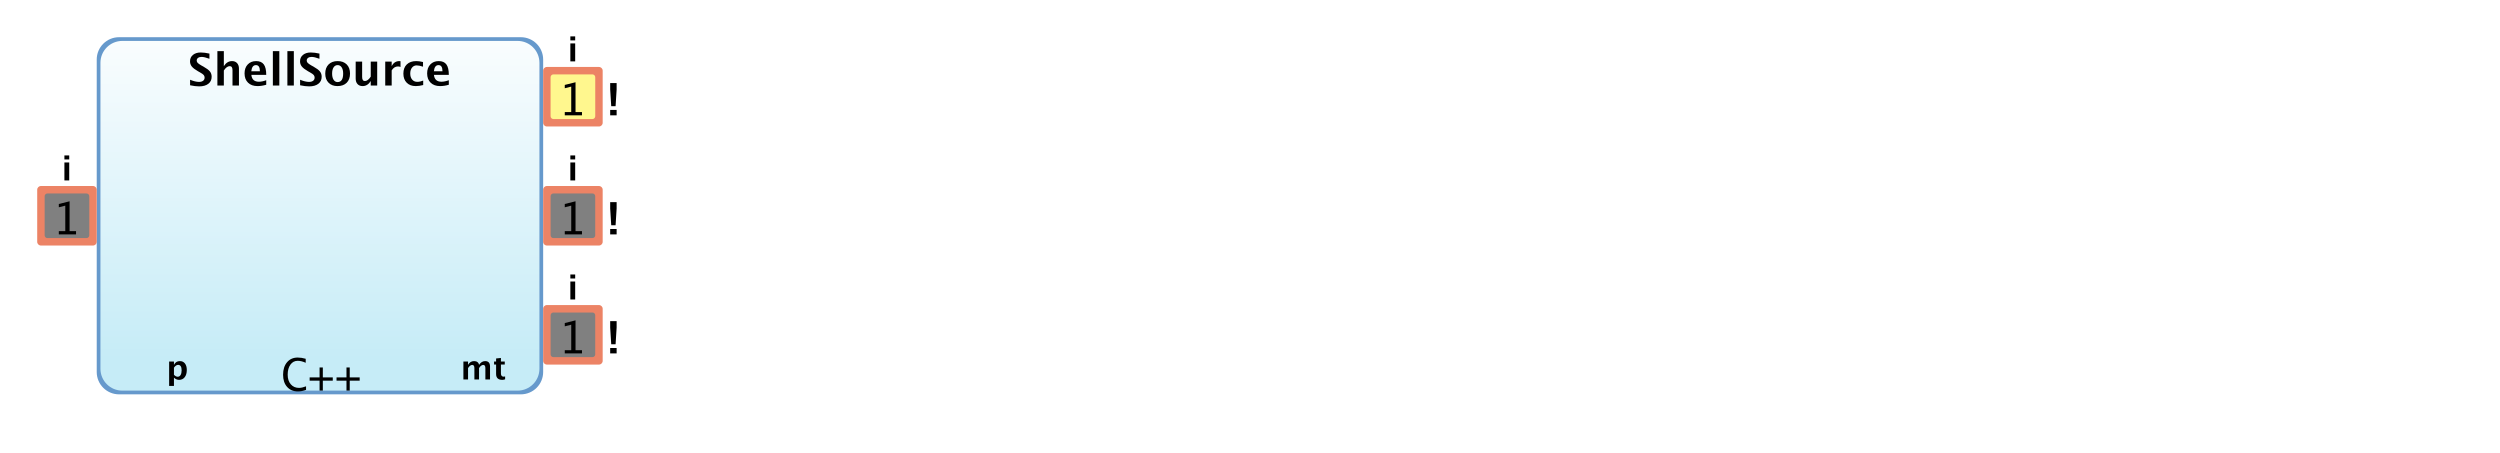
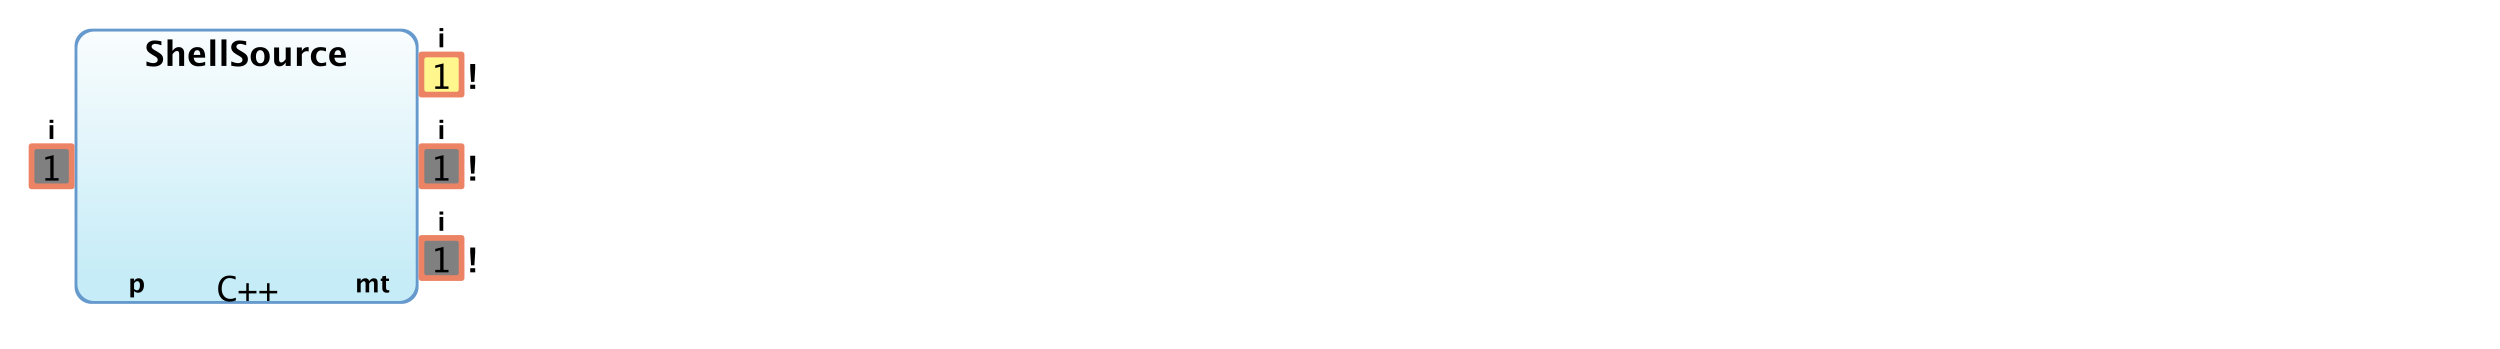
<svg xmlns="http://www.w3.org/2000/svg" style="fill-opacity:1; color-rendering:auto; color-interpolation:auto; text-rendering:auto; stroke:black; stroke-linecap:square; stroke-miterlimit:10; shape-rendering:auto; stroke-opacity:1; fill:black; stroke-dasharray:none; font-weight:normal; stroke-width:1; font-family:'Dialog'; font-style:normal; stroke-linejoin:miter; font-size:12; stroke-dashoffset:0; image-rendering:auto;">
  <defs id="genericDefs" />
  <g>
    <defs id="defs1">
      <linearGradient x1="26" gradientUnits="userSpaceOnUse" x2="26" y1="10" y2="96.4" id="linearGradient1" spreadMethod="pad">
        <stop style="stop-opacity:1; stop-color:rgb(250,253,254);" offset="0%" />
        <stop style="stop-opacity:1; stop-color:rgb(198,236,247);" offset="100%" />
      </linearGradient>
    </defs>
    <g style="fill:rgb(0,0,0); fill-opacity:0; stroke-opacity:0; stroke:rgb(0,0,0);">
-       <rect x="0" width="672" height="116" y="0" style="stroke:none;" />
+       <rect x="0" width="872" height="116" y="0" style="stroke:none;" />
    </g>
    <g style="fill:rgb(102,153,204); stroke:rgb(102,153,204);">
      <rect x="26" y="10" width="120" style="stroke:none;" rx="6" ry="6" height="96" />
      <rect x="27" y="11" width="118" style="fill:url(#linearGradient1); stroke:none;" rx="5.875" ry="5.875" height="94" />
    </g>
    <g style="font-family:sans-serif; font-weight:bold;">
      <path style="stroke:none;" d="M51.094 22.922 L51.094 21.438 Q52.5 22.016 53.5 22.016 Q54.188 22.016 54.594 21.711 Q55 21.406 55 20.859 Q55 20.438 54.742 20.148 Q54.484 19.859 53.781 19.469 L53.203 19.141 Q52.047 18.484 51.562 17.883 Q51.078 17.281 51.078 16.484 Q51.078 15.406 51.867 14.758 Q52.656 14.109 53.953 14.109 Q54.984 14.109 56.297 14.406 L56.297 15.797 Q54.953 15.297 54.188 15.297 Q53.594 15.297 53.234 15.562 Q52.875 15.828 52.875 16.266 Q52.875 16.625 53.125 16.891 Q53.375 17.156 54.062 17.562 L54.688 17.906 Q55.938 18.609 56.414 19.195 Q56.891 19.781 56.891 20.641 Q56.891 21.844 55.992 22.531 Q55.094 23.219 53.531 23.219 Q52.484 23.219 51.094 22.922 ZM58.434 23 L58.434 13.75 L60.168 13.75 L60.168 17.781 Q61.027 16.422 62.371 16.422 Q63.23 16.422 63.73 16.969 Q64.231 17.516 64.231 18.453 L64.231 23 L62.496 23 L62.496 18.875 Q62.496 17.781 61.762 17.781 Q60.934 17.781 60.168 18.953 L60.168 23 L58.434 23 ZM71.564 22.781 Q70.33 23.141 69.221 23.141 Q67.611 23.141 66.674 22.227 Q65.736 21.312 65.736 19.734 Q65.736 18.234 66.588 17.328 Q67.439 16.422 68.846 16.422 Q70.252 16.422 70.908 17.312 Q71.564 18.203 71.564 20.125 L67.564 20.125 Q67.752 21.969 69.596 21.969 Q70.471 21.969 71.564 21.562 L71.564 22.781 ZM67.549 19.156 L69.861 19.156 Q69.861 17.5 68.799 17.5 Q67.721 17.5 67.549 19.156 ZM73.346 23 L73.346 13.75 L75.08 13.75 L75.08 23 L73.346 23 ZM77.248 23 L77.248 13.75 L78.982 13.75 L78.982 23 L77.248 23 ZM80.666 22.922 L80.666 21.438 Q82.072 22.016 83.072 22.016 Q83.76 22.016 84.166 21.711 Q84.572 21.406 84.572 20.859 Q84.572 20.438 84.314 20.148 Q84.057 19.859 83.353 19.469 L82.775 19.141 Q81.619 18.484 81.135 17.883 Q80.65 17.281 80.65 16.484 Q80.65 15.406 81.439 14.758 Q82.228 14.109 83.525 14.109 Q84.557 14.109 85.869 14.406 L85.869 15.797 Q84.525 15.297 83.76 15.297 Q83.166 15.297 82.807 15.562 Q82.447 15.828 82.447 16.266 Q82.447 16.625 82.697 16.891 Q82.947 17.156 83.635 17.562 L84.26 17.906 Q85.51 18.609 85.986 19.195 Q86.463 19.781 86.463 20.641 Q86.463 21.844 85.564 22.531 Q84.666 23.219 83.103 23.219 Q82.057 23.219 80.666 22.922 ZM90.709 23.141 Q89.209 23.141 88.318 22.234 Q87.428 21.328 87.428 19.781 Q87.428 18.219 88.326 17.32 Q89.225 16.422 90.756 16.422 Q92.303 16.422 93.193 17.32 Q94.084 18.219 94.084 19.766 Q94.084 21.359 93.186 22.25 Q92.287 23.141 90.709 23.141 ZM90.74 22.062 Q92.24 22.062 92.24 19.766 Q92.24 18.719 91.842 18.109 Q91.443 17.5 90.756 17.5 Q90.068 17.5 89.67 18.109 Q89.272 18.719 89.272 19.781 Q89.272 20.828 89.67 21.445 Q90.068 22.062 90.74 22.062 ZM99.654 23 L99.654 21.781 Q98.811 23.141 97.467 23.141 Q96.607 23.141 96.107 22.602 Q95.607 22.062 95.607 21.109 L95.607 16.562 L97.342 16.562 L97.342 20.688 Q97.342 21.781 98.076 21.781 Q98.889 21.781 99.654 20.609 L99.654 16.562 L101.389 16.562 L101.389 23 L99.654 23 ZM103.551 23 L103.551 16.562 L105.285 16.562 L105.285 17.781 Q105.973 16.422 107.348 16.422 Q107.504 16.422 107.66 16.453 L107.66 18 Q107.301 17.859 106.973 17.859 Q105.941 17.859 105.285 18.922 L105.285 23 L103.551 23 ZM113.756 22.859 Q112.678 23.141 111.756 23.141 Q110.225 23.141 109.326 22.234 Q108.428 21.328 108.428 19.781 Q108.428 18.203 109.35 17.312 Q110.272 16.422 111.897 16.422 Q112.678 16.422 113.709 16.672 L113.709 17.922 Q112.647 17.578 112.006 17.578 Q111.225 17.578 110.748 18.18 Q110.272 18.781 110.272 19.766 Q110.272 20.781 110.787 21.391 Q111.303 22 112.147 22 Q112.928 22 113.756 21.656 L113.756 22.859 ZM120.643 22.781 Q119.408 23.141 118.299 23.141 Q116.689 23.141 115.752 22.227 Q114.814 21.312 114.814 19.734 Q114.814 18.234 115.666 17.328 Q116.518 16.422 117.924 16.422 Q119.33 16.422 119.986 17.312 Q120.643 18.203 120.643 20.125 L116.643 20.125 Q116.83 21.969 118.674 21.969 Q119.549 21.969 120.643 21.562 L120.643 22.781 ZM116.627 19.156 L118.939 19.156 Q118.939 17.5 117.877 17.5 Q116.799 17.5 116.627 19.156 Z" />
      <path style="stroke:none;" d="M82.266 104.797 Q81.125 105.219 80.094 105.219 Q78.266 105.219 77.18 104.008 Q76.094 102.797 76.094 100.734 Q76.094 98.625 77.164 97.367 Q78.234 96.109 80.031 96.109 Q81.031 96.109 82.172 96.438 L82.172 97.516 Q81.016 96.984 80.031 96.984 Q78.812 96.984 78.07 98.008 Q77.328 99.031 77.328 100.719 Q77.328 102.328 78.164 103.297 Q79 104.266 80.375 104.266 Q81.172 104.266 82.266 103.844 L82.266 104.797 ZM85.902 105 L85.902 102.328 L83.231 102.328 L83.231 101.453 L85.902 101.453 L85.902 98.781 L86.777 98.781 L86.777 101.453 L89.449 101.453 L89.449 102.328 L86.777 102.328 L86.777 105 L85.902 105 ZM93.133 105 L93.133 102.328 L90.461 102.328 L90.461 101.453 L93.133 101.453 L93.133 98.781 L94.008 98.781 L94.008 101.453 L96.68 101.453 L96.68 102.328 L94.008 102.328 L94.008 105 L93.133 105 Z" />
      <path style="stroke:none;" d="M124.562 102 L124.562 97.172 L125.812 97.172 L125.812 98.078 Q126.375 97.062 127.438 97.062 Q127.984 97.062 128.336 97.328 Q128.688 97.594 128.766 98.078 Q129.438 97.062 130.406 97.062 Q131.719 97.062 131.719 98.531 L131.719 102 L130.469 102 L130.469 98.953 Q130.469 98.094 129.906 98.094 Q129.312 98.094 128.766 98.938 L128.766 102 L127.516 102 L127.516 98.953 Q127.516 98.094 126.938 98.094 Q126.359 98.094 125.812 98.938 L125.812 102 L124.562 102 ZM135.774 101.969 Q135.306 102.109 135.04 102.109 Q133.352 102.109 133.352 100.531 L133.352 97.984 L132.806 97.984 L132.806 97.172 L133.352 97.172 L133.352 96.359 L134.649 96.219 L134.649 97.172 L135.681 97.172 L135.681 97.984 L134.649 97.984 L134.649 100.359 Q134.649 101.25 135.384 101.25 Q135.54 101.25 135.774 101.188 L135.774 101.969 Z" />
    </g>
    <rect width="17.7" x="121.4" height="9.0" id="sdt0" y="93.0" style="stroke-opacity:0; fill-opacity:0;" />
    <g style="font-family:sans-serif; font-size:9; font-weight:bold;">
      <path style="stroke:none;" d="M45.462 103.734 L45.462 97.172 L46.759 97.172 L46.759 98.078 Q47.259 97.062 48.337 97.062 Q49.212 97.062 49.712 97.703 Q50.212 98.344 50.212 99.453 Q50.212 100.672 49.65 101.391 Q49.087 102.109 48.134 102.109 Q47.384 102.109 46.759 101.516 L46.759 103.734 L45.462 103.734 ZM46.759 100.734 Q47.244 101.266 47.775 101.266 Q48.259 101.266 48.541 100.805 Q48.822 100.344 48.822 99.562 Q48.822 98.078 47.869 98.078 Q47.291 98.078 46.759 98.828 L46.759 100.734 Z" />
    </g>
    <rect width="17.7" x="38.8" height="12.0" id="sdt1" y="93.0" style="stroke-opacity:0; fill-opacity:0;" />
    <g style="fill:rgb(236,131,101); font-size:9; font-weight:bold; font-family:sans-serif; stroke:rgb(236,131,101);">
      <rect x="10" y="50" width="16" style="stroke:none;" rx="1" ry="1" height="16" />
      <rect x="12" y="52" width="12" style="fill:gray; stroke:none;" rx="0.75" ry="0.75" height="12" />
    </g>
    <g style="font-family:sans-serif;">
      <path style="stroke:none;" d="M15.812 63 L15.812 62.125 L17.547 62.125 L17.547 55.281 L15.812 55.719 L15.812 54.828 L18.703 54.109 L18.703 62.125 L20.438 62.125 L20.438 63 L15.812 63 Z" />
      <path style="stroke:none;" d="M17.312 48.5 L17.312 43.672 L18.609 43.672 L18.609 48.5 L17.312 48.5 ZM17.312 42.859 L17.312 41.781 L18.609 41.781 L18.609 42.859 L17.312 42.859 Z" />
    </g>
    <rect width="16.0" x="10.0" height="11.0" id="sdt2" y="39.0" style="stroke-opacity:0; fill-opacity:0;" />
    <g style="fill:rgb(236,131,101); font-size:9; font-weight:bold; font-family:sans-serif; stroke:rgb(236,131,101);">
      <rect x="146" y="18" width="16" style="stroke:none;" rx="1" ry="1" height="16" />
      <rect x="148" y="20" width="12" style="fill:rgb(255,247,142); stroke:none;" rx="0.75" ry="0.75" height="12" />
    </g>
    <g style="font-family:sans-serif;">
      <path style="stroke:none;" d="M151.812 31 L151.812 30.125 L153.547 30.125 L153.547 23.281 L151.812 23.719 L151.812 22.828 L154.703 22.109 L154.703 30.125 L156.438 30.125 L156.438 31 L151.812 31 Z" />
      <path style="stroke:none;" d="M153.312 16.5 L153.312 11.672 L154.609 11.672 L154.609 16.5 L153.312 16.5 ZM153.312 10.859 L153.312 9.781 L154.609 9.781 L154.609 10.859 L153.312 10.859 Z" />
    </g>
    <rect width="16.0" x="146.0" height="11.0" id="sdt3" y="7.0" style="stroke-opacity:0; fill-opacity:0;" />
    <g style="font-family:sans-serif; font-weight:bold;">
      <path style="stroke:none;" d="M164.016 31 L164.016 29.547 L165.75 29.547 L165.75 31 L164.016 31 ZM164.297 28.547 L164.016 24.062 L164.016 22.328 L165.75 22.328 L165.75 24.062 L165.469 28.547 L164.297 28.547 Z" />
    </g>
    <rect width="6.0" x="162.0" height="16.0" id="sdt4" y="18.0" style="stroke-opacity:0; fill-opacity:0;" />
    <g style="fill:rgb(236,131,101); font-weight:bold; font-family:sans-serif; stroke:rgb(236,131,101);">
      <rect x="146" y="50" width="16" style="stroke:none;" rx="1" ry="1" height="16" />
      <rect x="148" y="52" width="12" style="fill:gray; stroke:none;" rx="0.75" ry="0.75" height="12" />
      <path d="M151.812 63 L151.812 62.125 L153.547 62.125 L153.547 55.281 L151.812 55.719 L151.812 54.828 L154.703 54.109 L154.703 62.125 L156.438 62.125 L156.438 63 L151.812 63 Z" style="fill:black; stroke:none;" />
      <path d="M153.312 48.5 L153.312 43.672 L154.609 43.672 L154.609 48.5 L153.312 48.5 ZM153.312 42.859 L153.312 41.781 L154.609 41.781 L154.609 42.859 L153.312 42.859 Z" style="fill:black; stroke:none;" />
    </g>
    <rect width="16.0" x="146.0" height="11.0" id="sdt5" y="39.0" style="stroke-opacity:0; fill-opacity:0;" />
    <g style="font-family:sans-serif; font-weight:bold;">
      <path style="stroke:none;" d="M164.016 63 L164.016 61.547 L165.75 61.547 L165.75 63 L164.016 63 ZM164.297 60.547 L164.016 56.062 L164.016 54.328 L165.75 54.328 L165.75 56.062 L165.469 60.547 L164.297 60.547 Z" />
    </g>
    <rect width="6.0" x="162.0" height="16.0" id="sdt6" y="50.0" style="stroke-opacity:0; fill-opacity:0;" />
    <g style="fill:rgb(236,131,101); font-weight:bold; font-family:sans-serif; stroke:rgb(236,131,101);">
      <rect x="146" y="82" width="16" style="stroke:none;" rx="1" ry="1" height="16" />
      <rect x="148" y="84" width="12" style="fill:gray; stroke:none;" rx="0.75" ry="0.75" height="12" />
      <path d="M151.812 95 L151.812 94.125 L153.547 94.125 L153.547 87.281 L151.812 87.719 L151.812 86.828 L154.703 86.109 L154.703 94.125 L156.438 94.125 L156.438 95 L151.812 95 Z" style="fill:black; stroke:none;" />
      <path d="M153.312 80.5 L153.312 75.672 L154.609 75.672 L154.609 80.5 L153.312 80.5 ZM153.312 74.859 L153.312 73.781 L154.609 73.781 L154.609 74.859 L153.312 74.859 Z" style="fill:black; stroke:none;" />
    </g>
    <rect width="16.0" x="146.0" height="11.0" id="sdt7" y="71.0" style="stroke-opacity:0; fill-opacity:0;" />
    <g style="font-family:sans-serif; font-weight:bold;">
      <path style="stroke:none;" d="M164.016 95 L164.016 93.547 L165.75 93.547 L165.75 95 L164.016 95 ZM164.297 92.547 L164.016 88.062 L164.016 86.328 L165.75 86.328 L165.75 88.062 L165.469 92.547 L164.297 92.547 Z" />
    </g>
    <rect width="6.0" x="162.0" height="16.0" id="sdt8" y="82.0" style="stroke-opacity:0; fill-opacity:0;" />
    <g visibility="hidden" style="stroke:none;font-style:italic;font-size:12px;font-family:'Helvetica','SansSerif';">
      <rect x="130.25" y="104.0" width="379.36" style="fill:rgb(230,230,255);stroke:rgb(0,0,80);" rx="2.0" ry="2.0" height="17.0" />
      <text x="131.25" y="117.0">Operator never provides a single threaded execution context.</text>
      <set attributeName="visibility" from="hidden" end="sdt0.mouseout" to="visible" begin="sdt0.mouseover" />
    </g>
    <g visibility="hidden" style="stroke:none;font-style:italic;font-size:12px;font-family:'Helvetica','SansSerif';">
      <rect x="47.65" y="89.0" width="382.54" style="fill:rgb(230,230,255);stroke:rgb(0,0,80);" rx="2.0" ry="2.0" height="32.0" />
      <text x="48.65" y="102.0">Optional: initDelay, iterationCount, iterationInterval, </text>
      <text x="48.65" y="117.0">command, commandAttribute, stdoutAttribute, stderrAttribute</text>
      <set attributeName="visibility" from="hidden" end="sdt1.mouseout" to="visible" begin="sdt1.mouseover" />
    </g>
    <g visibility="hidden" style="stroke:none;font-style:italic;font-size:12px;font-family:'Helvetica','SansSerif';">
      <rect x="28.0" y="39.0" width="66.66" style="fill:rgb(230,230,255);stroke:rgb(0,0,80);" rx="2.0" ry="2.0" height="17.0" />
      <text x="29.0" y="52.0">immutable</text>
      <set attributeName="visibility" from="hidden" end="sdt2.mouseout" to="visible" begin="sdt2.mouseover" />
    </g>
    <g visibility="hidden" style="stroke:none;font-style:italic;font-size:12px;font-family:'Helvetica','SansSerif';">
      <rect x="164.0" y="7.0" width="66.66" style="fill:rgb(230,230,255);stroke:rgb(0,0,80);" rx="2.0" ry="2.0" height="17.0" />
      <text x="165.0" y="20.0">immutable</text>
      <set attributeName="visibility" from="hidden" end="sdt3.mouseout" to="visible" begin="sdt3.mouseover" />
    </g>
    <g visibility="hidden" style="stroke:none;font-style:italic;font-size:12px;font-family:'Helvetica','SansSerif';">
      <rect x="170.0" y="23.0" width="221.42" style="fill:rgb(230,230,255);stroke:rgb(0,0,80);" rx="2.0" ry="2.0" height="17.0" />
      <text x="171.0" y="36.0">This port is generating punctuations</text>
      <set attributeName="visibility" from="hidden" end="sdt4.mouseout" to="visible" begin="sdt4.mouseover" />
    </g>
    <g visibility="hidden" style="stroke:none;font-style:italic;font-size:12px;font-family:'Helvetica','SansSerif';">
      <rect x="164.0" y="39.0" width="66.66" style="fill:rgb(230,230,255);stroke:rgb(0,0,80);" rx="2.0" ry="2.0" height="17.0" />
      <text x="165.0" y="52.0">immutable</text>
      <set attributeName="visibility" from="hidden" end="sdt5.mouseout" to="visible" begin="sdt5.mouseover" />
    </g>
    <g visibility="hidden" style="stroke:none;font-style:italic;font-size:12px;font-family:'Helvetica','SansSerif';">
      <rect x="170.0" y="55.0" width="221.42" style="fill:rgb(230,230,255);stroke:rgb(0,0,80);" rx="2.0" ry="2.0" height="17.0" />
      <text x="171.0" y="68.0">This port is generating punctuations</text>
      <set attributeName="visibility" from="hidden" end="sdt6.mouseout" to="visible" begin="sdt6.mouseover" />
    </g>
    <g visibility="hidden" style="stroke:none;font-style:italic;font-size:12px;font-family:'Helvetica','SansSerif';">
      <rect x="164.0" y="71.0" width="66.66" style="fill:rgb(230,230,255);stroke:rgb(0,0,80);" rx="2.0" ry="2.0" height="17.0" />
      <text x="165.0" y="84.0">immutable</text>
      <set attributeName="visibility" from="hidden" end="sdt7.mouseout" to="visible" begin="sdt7.mouseover" />
    </g>
    <g visibility="hidden" style="stroke:none;font-style:italic;font-size:12px;font-family:'Helvetica','SansSerif';">
      <rect x="170.0" y="87.0" width="221.42" style="fill:rgb(230,230,255);stroke:rgb(0,0,80);" rx="2.0" ry="2.0" height="17.0" />
      <text x="171.0" y="100.0">This port is generating punctuations</text>
      <set attributeName="visibility" from="hidden" end="sdt8.mouseout" to="visible" begin="sdt8.mouseover" />
    </g>
  </g>
</svg>
